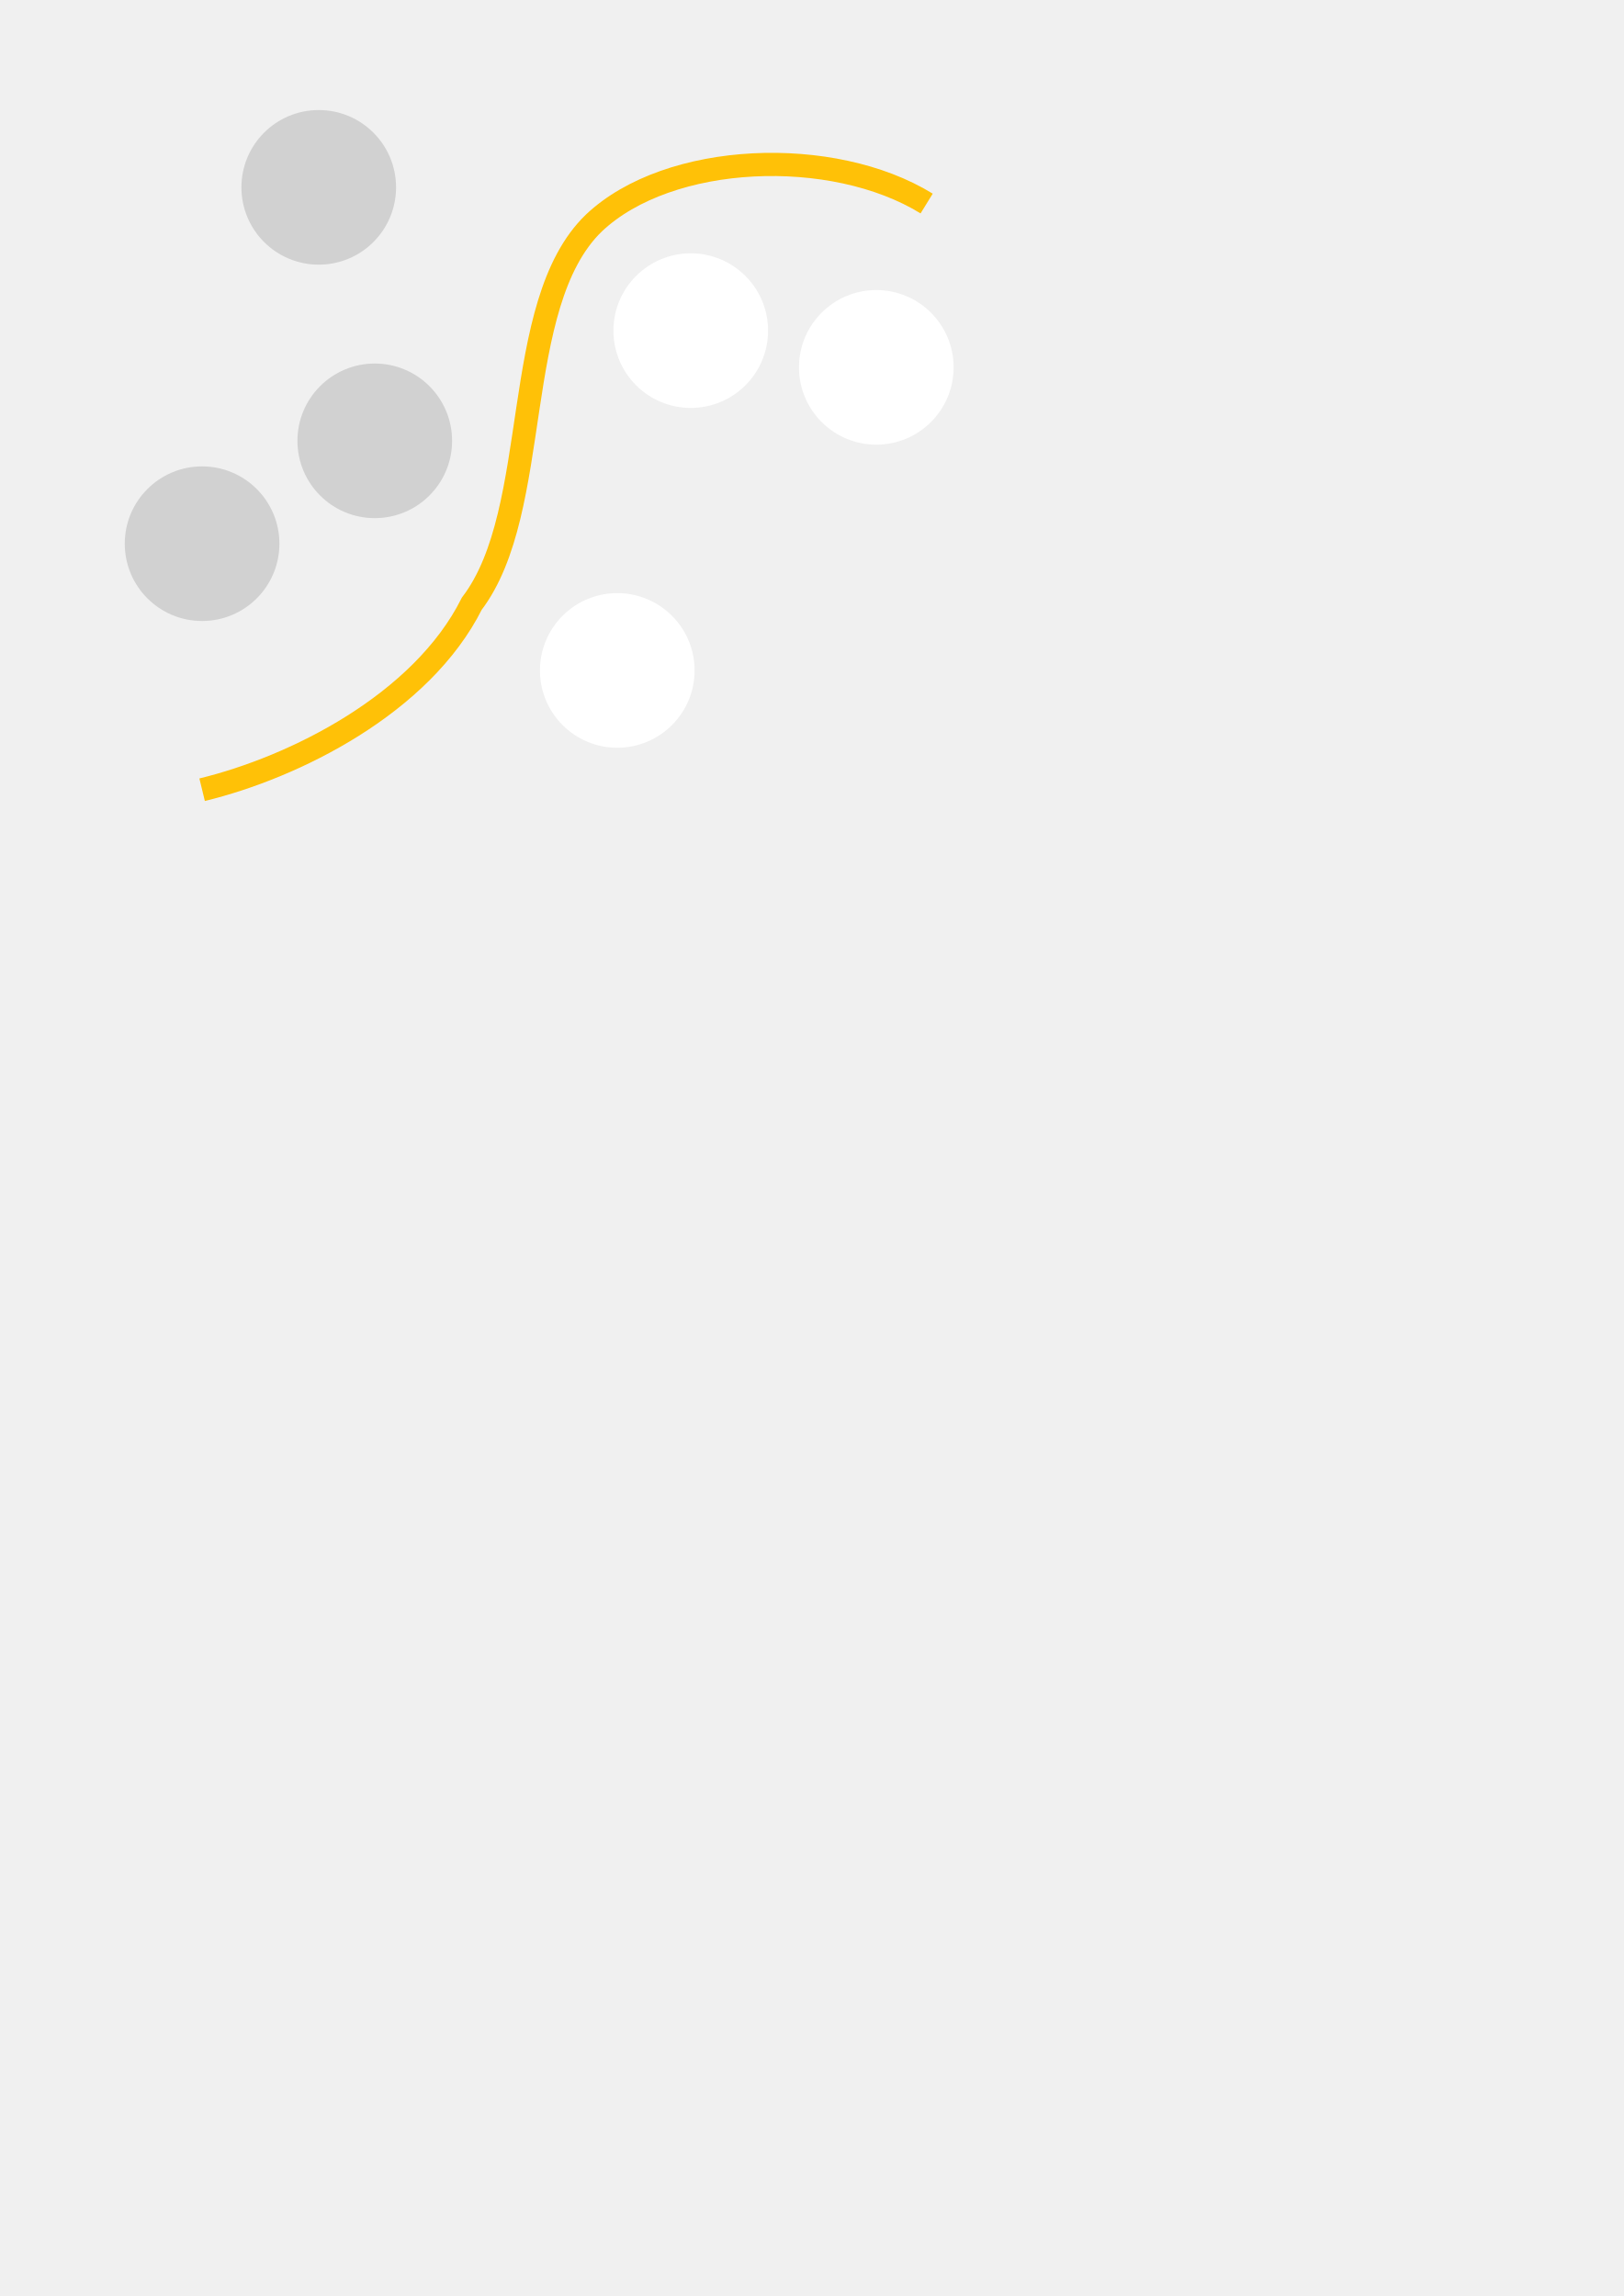
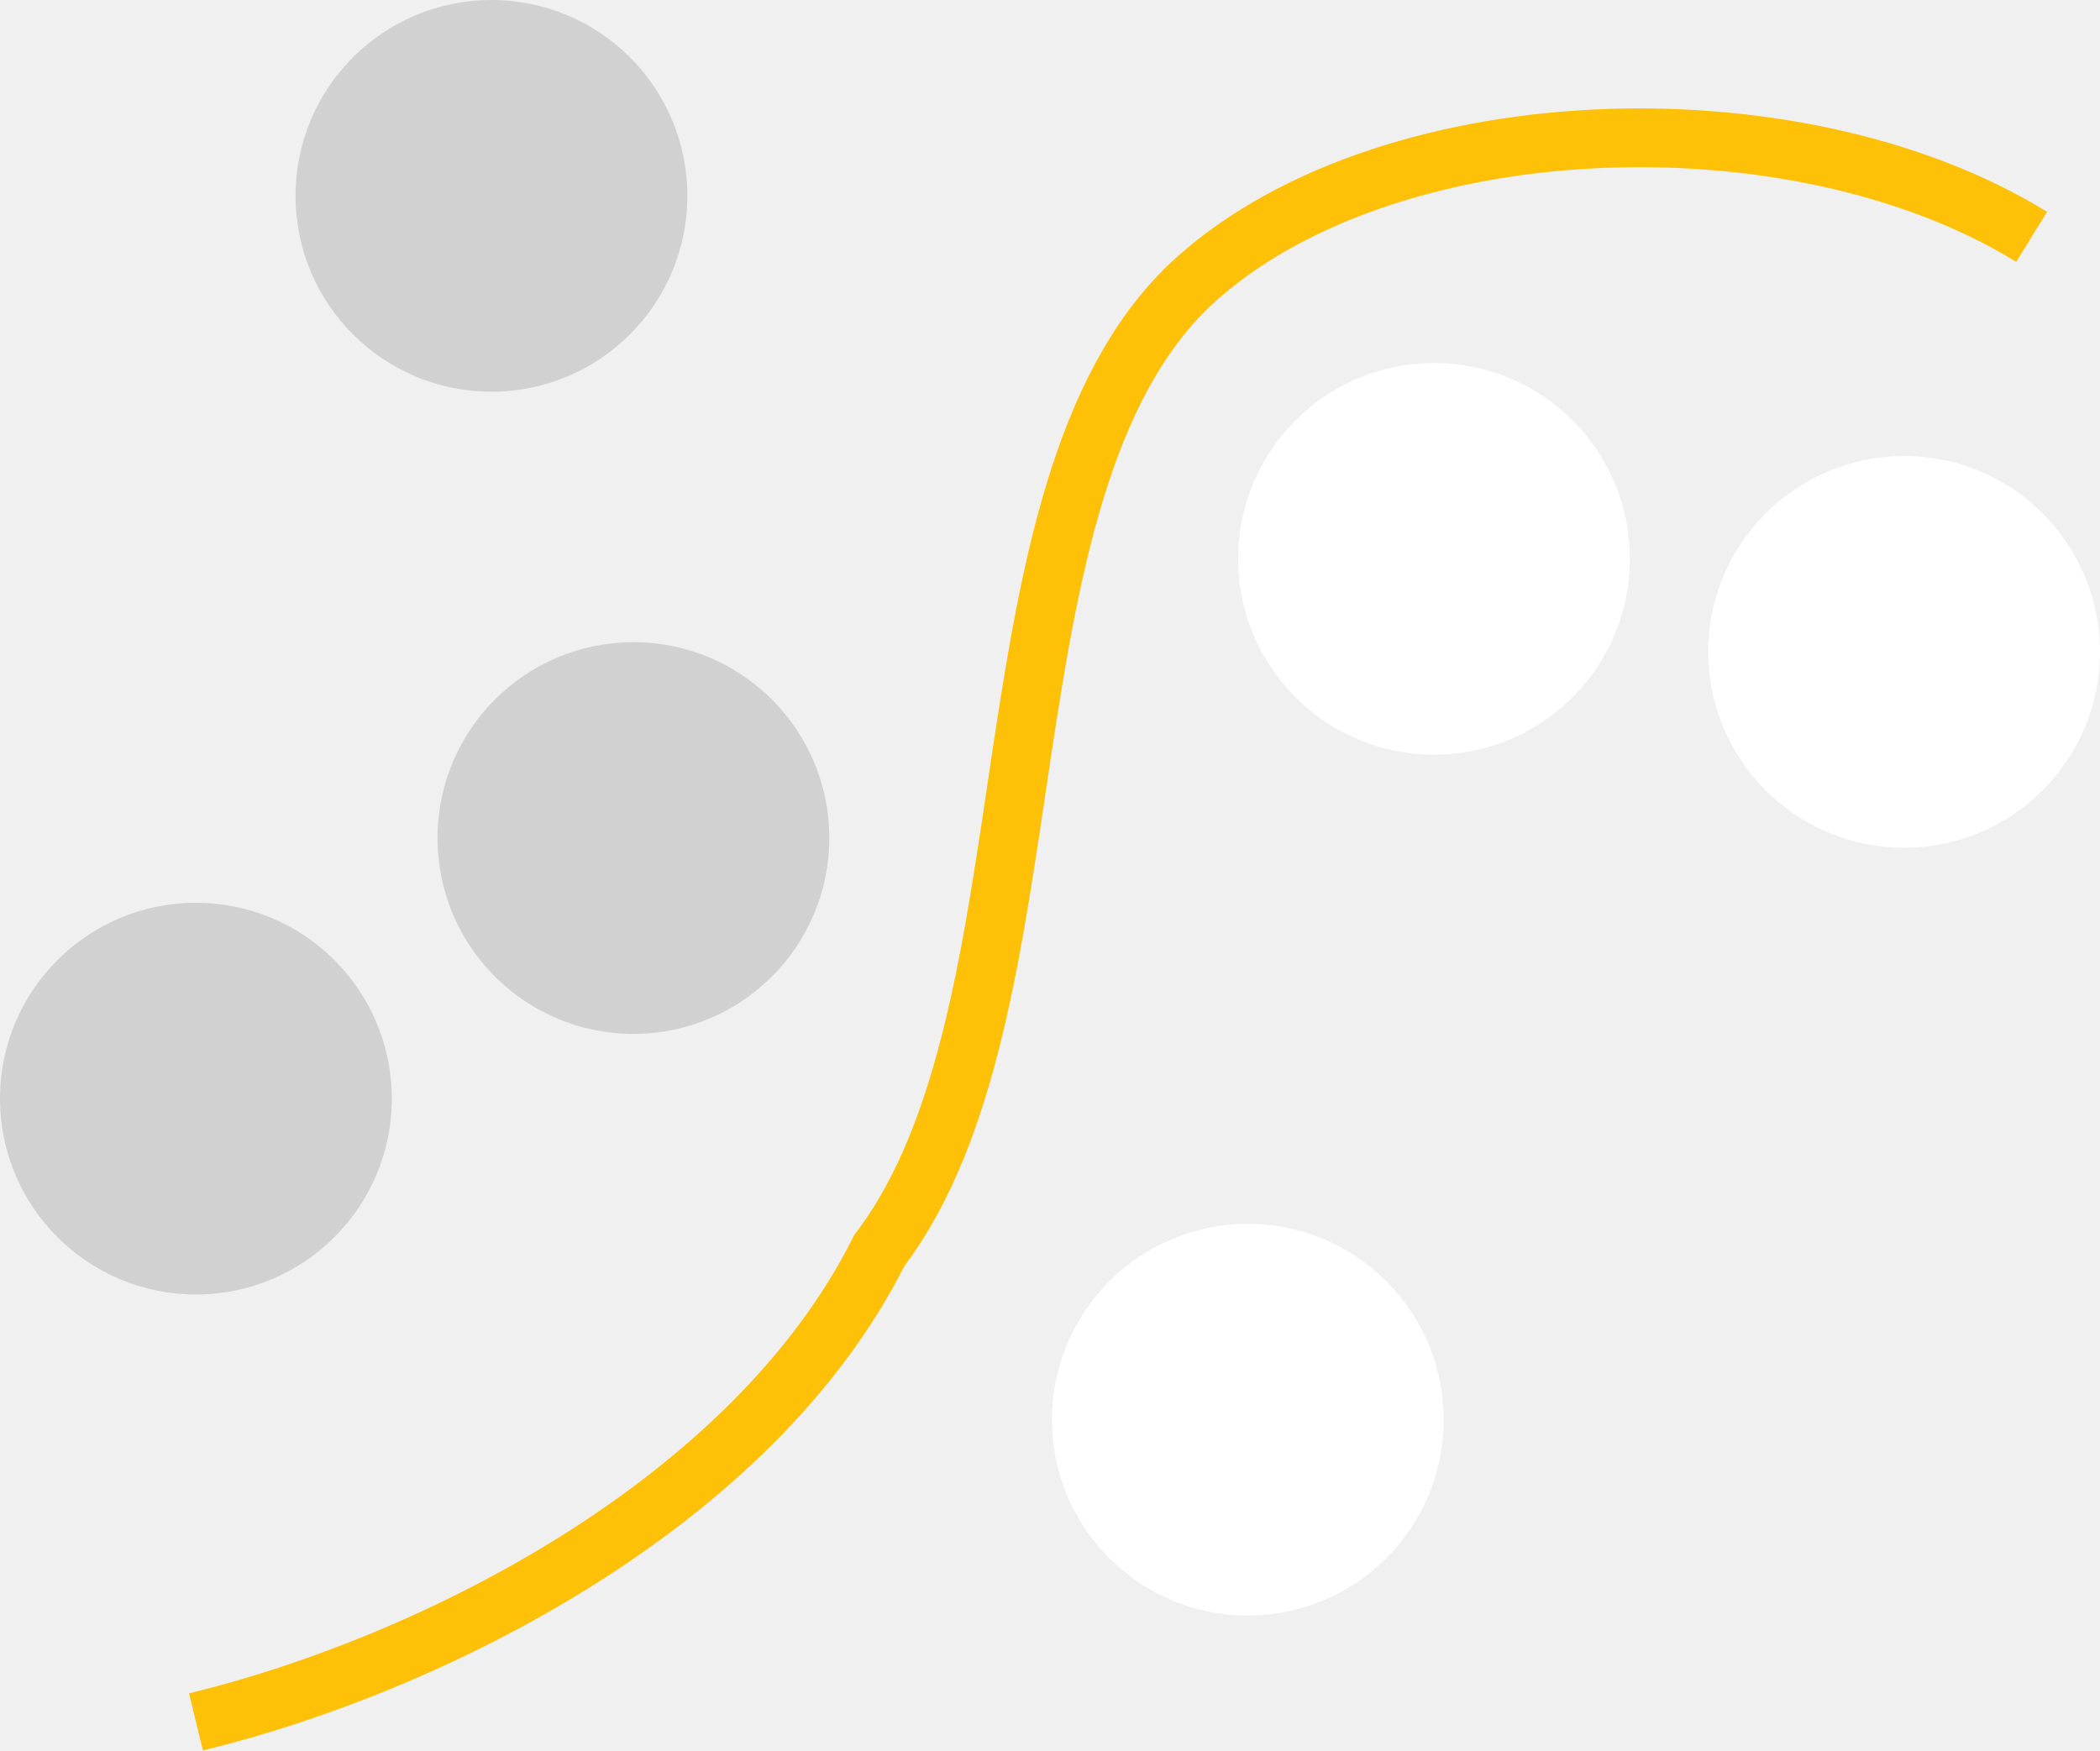
- <svg xmlns="http://www.w3.org/2000/svg" width="210mm" height="297mm" viewBox="0 0 210 297" version="1.1" id="svg5">
+ <svg xmlns="http://www.w3.org/2000/svg" width="107.199mm" height="89.376mm" viewBox="0 0 107.199 89.376" version="1.1" id="svg5">
  <defs id="defs2" />
-   <g id="layer1">
+   <g id="layer1" transform="translate(-16.136,-14.2352)">
    <circle style="fill:#d1d1d1;fill-opacity:1;stroke-width:0.265" id="path972" cx="41.224" cy="24.235" r="10" />
    <circle style="fill:#d1d1d1;fill-opacity:1;stroke-width:0.265" id="path972-7" cx="48.47" cy="57.024" r="10" />
    <circle style="fill:#d1d1d1;fill-opacity:1;stroke-width:0.265" id="path972-3" cx="26.136" cy="70.33" r="10" />
    <circle style="fill:#ffffff;fill-opacity:1;stroke-width:0.265" id="path972-3-7" cx="79.834" cy="86.724" r="10" />
    <circle style="fill:#ffffff;fill-opacity:1;stroke-width:0.265" id="path972-3-5" cx="89.338" cy="42.768" r="10" />
    <circle style="fill:#ffffff;fill-opacity:1;stroke-width:0.265" id="path972-3-0" cx="113.335" cy="47.52" r="10" />
-     <path style="fill:none;stroke:#ffc107;stroke-width:3;stroke-linecap:butt;stroke-linejoin:miter;stroke-opacity:1;stroke-miterlimit:4;stroke-dasharray:none" d="M 26.14,102.154 C 38.132,99.241 54.537,91.05 61.022,78.086 70.248,65.972 65.85,39.425 76.814,28.843 c 9.713,-9.185 30.885,-10.004 43.034,-2.515" id="path1687" />
+     <path style="fill:none;stroke:#ffc107;stroke-width:3;stroke-linecap:butt;stroke-linejoin:miter;stroke-miterlimit:4;stroke-dasharray:none;stroke-opacity:1" d="M 26.14,102.154 C 38.132,99.241 54.537,91.05 61.022,78.086 70.248,65.972 65.85,39.425 76.814,28.843 c 9.713,-9.185 30.885,-10.004 43.034,-2.515" id="path1687" />
  </g>
</svg>
